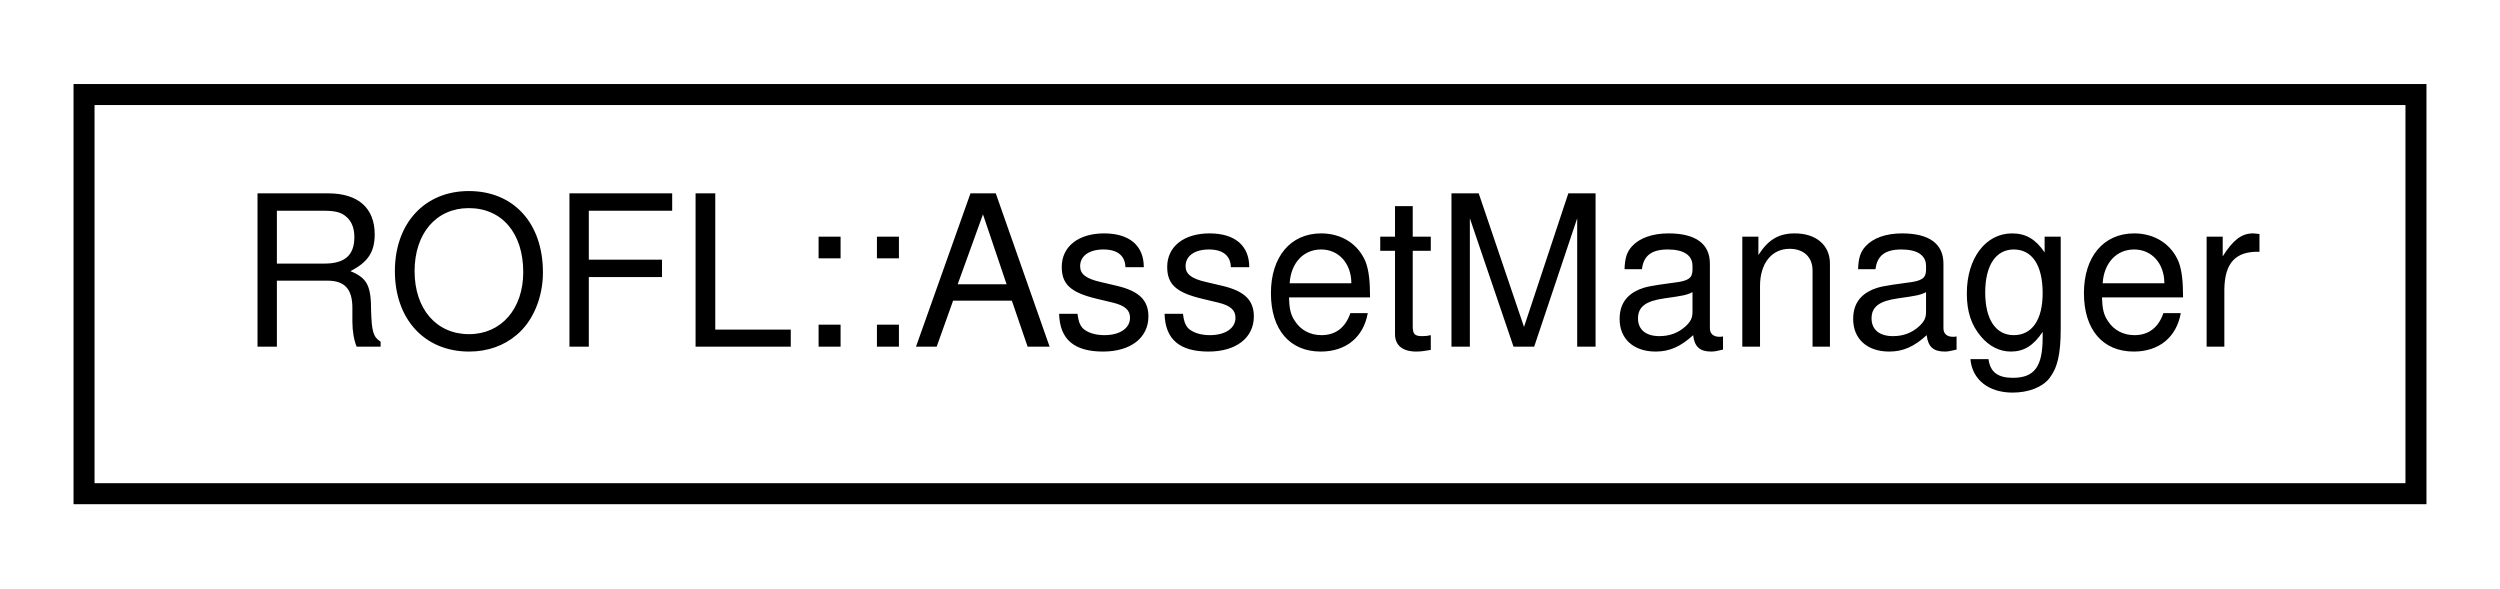
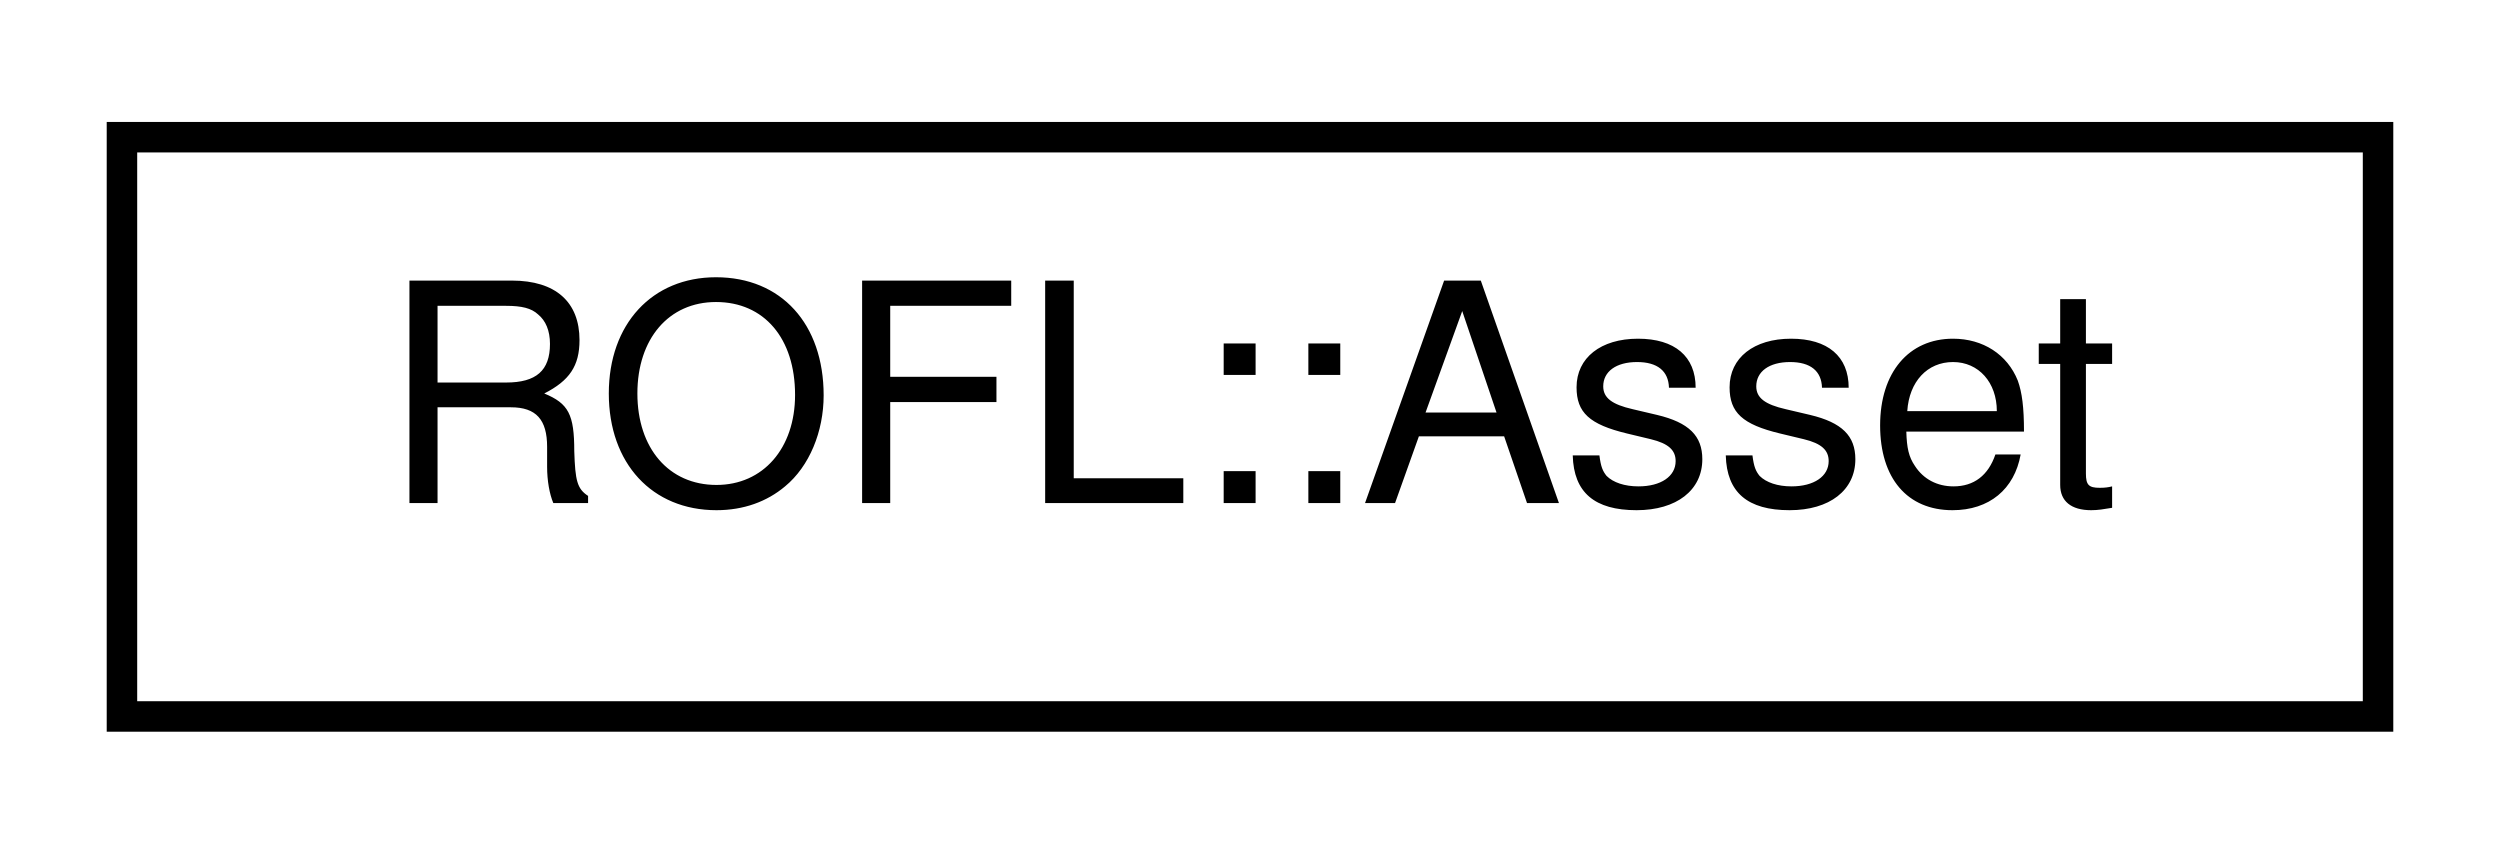
- <svg xmlns="http://www.w3.org/2000/svg" xmlns:xlink="http://www.w3.org/1999/xlink" width="119pt" height="28pt" viewBox="0.00 0.00 119.00 28.00">
+ <svg xmlns="http://www.w3.org/2000/svg" xmlns:xlink="http://www.w3.org/1999/xlink" width="82pt" height="28pt" viewBox="0.00 0.00 82.00 28.00">
  <g id="graph0" class="graph" transform="scale(1 1) rotate(0) translate(4 24)">
    <g id="node1" class="node">
      <g id="a_node1">
-         <a xlink:href="class_r_o_f_l_1_1_asset_manager.html" target="_top" xlink:title=" ">
-           <polygon fill="none" stroke="black" points="0,-0.5 0,-19.5 111,-19.5 111,-0.5 0,-0.5" />
-           <text text-anchor="middle" x="55.5" y="-7.5" font-family="Helvetica,sans-Serif" font-size="10.00">ROFL::AssetManager</text>
+         <a xlink:href="class_r_o_f_l_1_1_asset.html" target="_top" xlink:title=" ">
+           <polygon fill="none" stroke="black" points="0,-0.5 0,-19.5 74,-19.5 74,-0.5 0,-0.5" />
+           <text text-anchor="middle" x="37" y="-7.5" font-family="Helvetica,sans-Serif" font-size="10.00">ROFL::Asset</text>
        </a>
      </g>
    </g>
  </g>
</svg>
